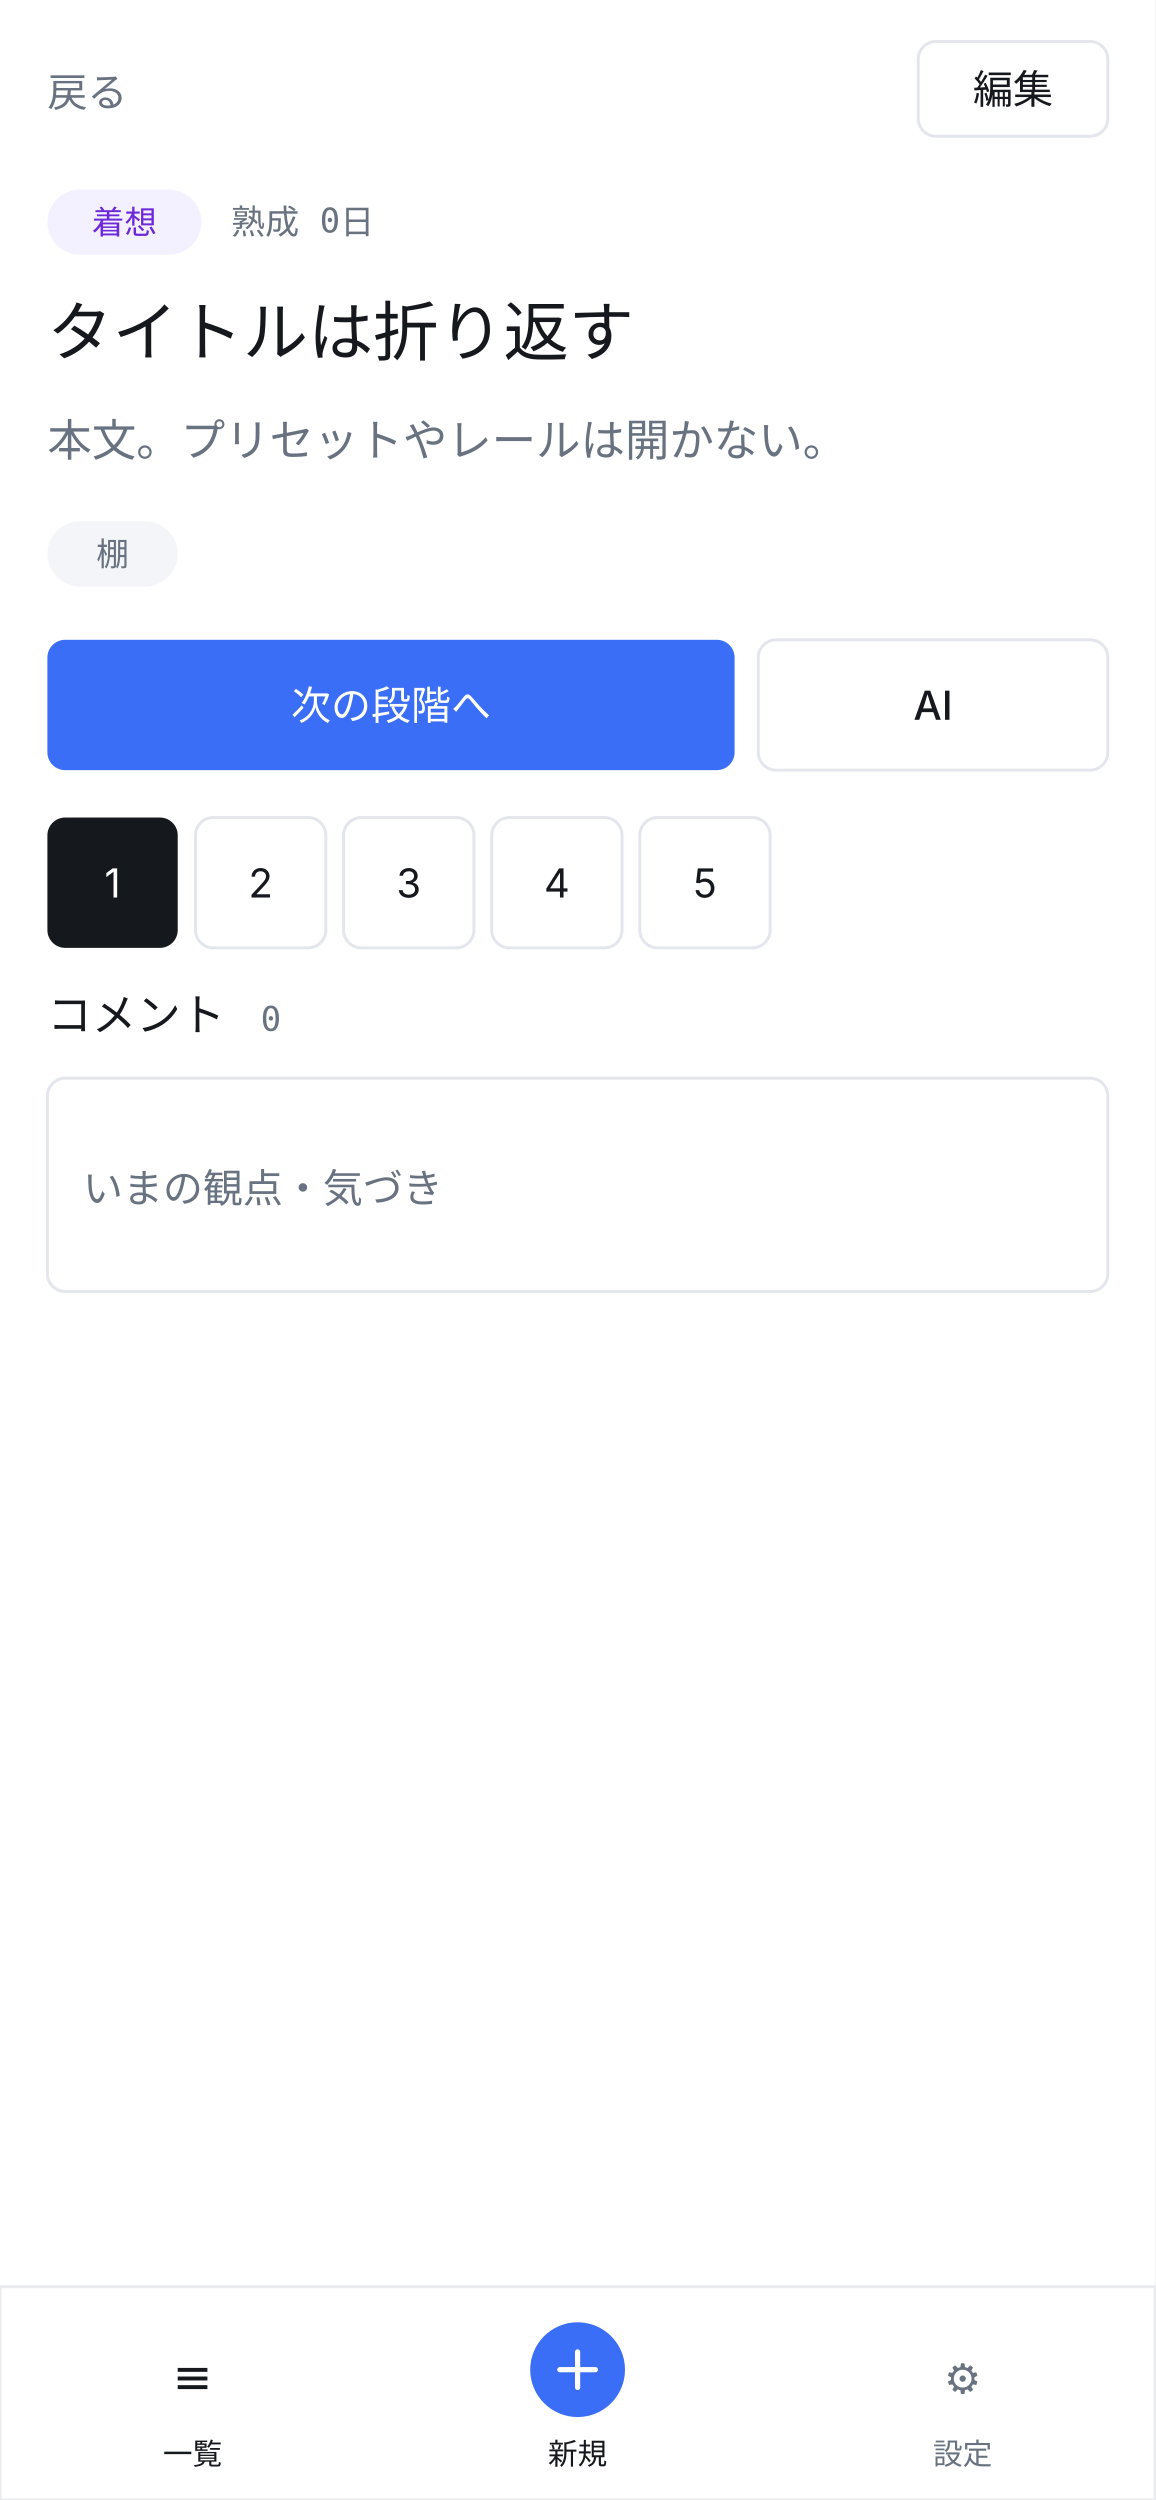
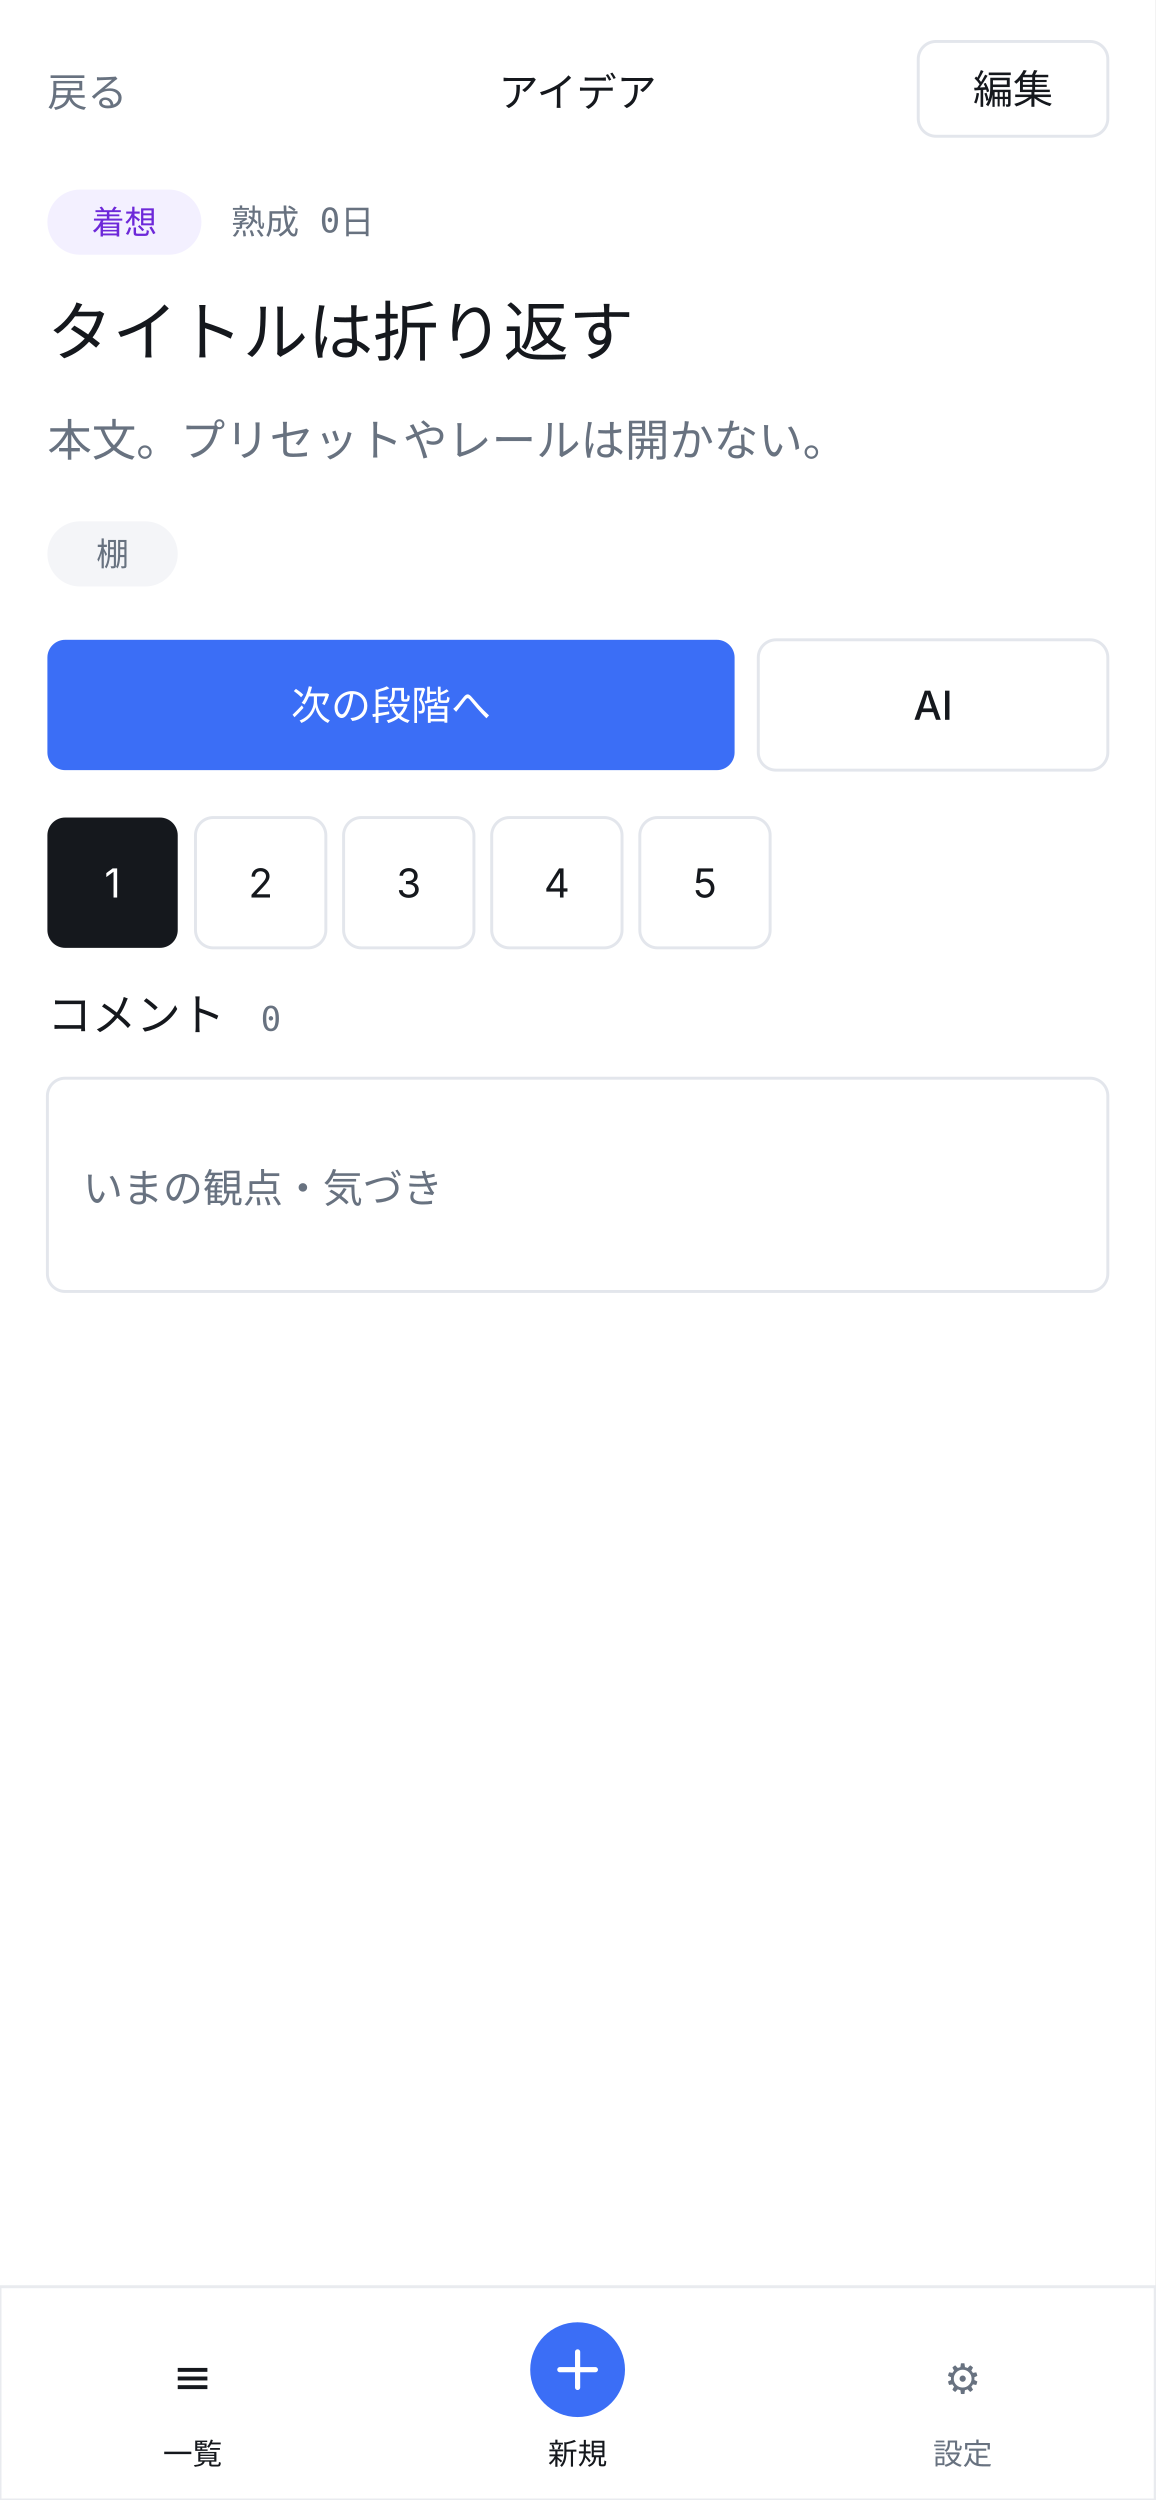
<svg xmlns="http://www.w3.org/2000/svg" width="390" height="844" viewBox="0 0 390 844" font-family="Inter, Hiragino Sans, Noto Sans JP, sans-serif">
  <rect width="390" height="844" fill="#FFFFFF" />
  <text x="16" y="36" font-size="13.5" fill="#687280">戻る</text>
+   <text x="195" y="36" font-size="13.5" fill="#15181D" font-weight="500" text-anchor="middle">アイデア</text>
  <rect x="310" y="14" width="64" height="32" rx="6" fill="#FFFFFF" stroke="#E3E6EC" />
  <text x="342" y="35" font-size="13.5" fill="#15181D" text-anchor="middle">編集</text>
  <rect x="16" y="64" width="52" height="22" rx="11" fill="#F3F0FF" />
  <text x="42" y="79" font-size="11" fill="#6D28D9" text-anchor="middle">着想</text>
  <text x="78" y="79" font-size="11.5" fill="#687280" font-family="IBM Plex Mono, ui-monospace, monospace">熟成 0日</text>
  <text x="16" y="120" font-size="22" fill="#15181D" font-weight="500">タイトルは折り返す</text>
  <text x="16" y="154" font-size="15" fill="#687280">本文。プリセットやレールは開かない。</text>
  <rect x="16" y="176" width="44" height="22" rx="11" fill="#F4F5F8" />
  <text x="38" y="191" font-size="11" fill="#687280" text-anchor="middle">棚</text>
  <rect x="16" y="216" width="232" height="44" rx="6" fill="#3B6EF6" />
  <text x="132" y="243" font-size="13.5" fill="#FFFFFF" font-weight="500" text-anchor="middle">次の段階へ</text>
  <rect x="256" y="216" width="118" height="44" rx="6" fill="#FFFFFF" stroke="#E3E6EC" />
  <text x="315" y="243" font-size="13.5" fill="#15181D" font-weight="500" text-anchor="middle">AI</text>
  <rect x="16" y="276" width="44" height="44" rx="6" fill="#15181D" />
  <text x="38" y="303" font-size="13.5" fill="#FFFFFF" text-anchor="middle">1</text>
  <rect x="66" y="276" width="44" height="44" rx="6" fill="#FFFFFF" stroke="#E3E6EC" />
  <text x="88" y="303" font-size="13.5" fill="#15181D" text-anchor="middle">2</text>
  <rect x="116" y="276" width="44" height="44" rx="6" fill="#FFFFFF" stroke="#E3E6EC" />
  <text x="138" y="303" font-size="13.5" fill="#15181D" text-anchor="middle">3</text>
  <rect x="166" y="276" width="44" height="44" rx="6" fill="#FFFFFF" stroke="#E3E6EC" />
  <text x="188" y="303" font-size="13.5" fill="#15181D" text-anchor="middle">4</text>
  <rect x="216" y="276" width="44" height="44" rx="6" fill="#FFFFFF" stroke="#E3E6EC" />
  <text x="238" y="303" font-size="13.5" fill="#15181D" text-anchor="middle">5</text>
  <text x="16" y="348" font-size="15" fill="#15181D" font-weight="500">コメント</text>
  <text x="88" y="348" font-size="11.5" fill="#687280" font-family="IBM Plex Mono, ui-monospace, monospace">0</text>
  <rect x="16" y="364" width="358" height="72" rx="6" fill="#FFFFFF" stroke="#E3E6EC" />
  <text x="28" y="406" font-size="13.5" fill="#687280">いまの観点・気づき</text>
  <rect x="0" y="772" width="390" height="72" fill="#FFFFFF" stroke="#E9EBEF" />
  <text x="65" y="808" font-size="16" fill="#15181D" text-anchor="middle">≡</text>
  <text x="65" y="832" font-size="10" fill="#15181D" font-weight="500" text-anchor="middle">一覧</text>
  <circle cx="195" cy="800" r="16" fill="#3B6EF6" />
  <path d="M195 794 v12 M189 800 h12" stroke="#ffffff" stroke-width="1.75" stroke-linecap="round" />
  <text x="195" y="832" font-size="10" fill="#15181D" font-weight="500" text-anchor="middle">新規</text>
  <text x="325" y="808" font-size="14" fill="#687280" text-anchor="middle">⚙</text>
  <text x="325" y="832" font-size="10" fill="#687280" text-anchor="middle">設定</text>
</svg>
